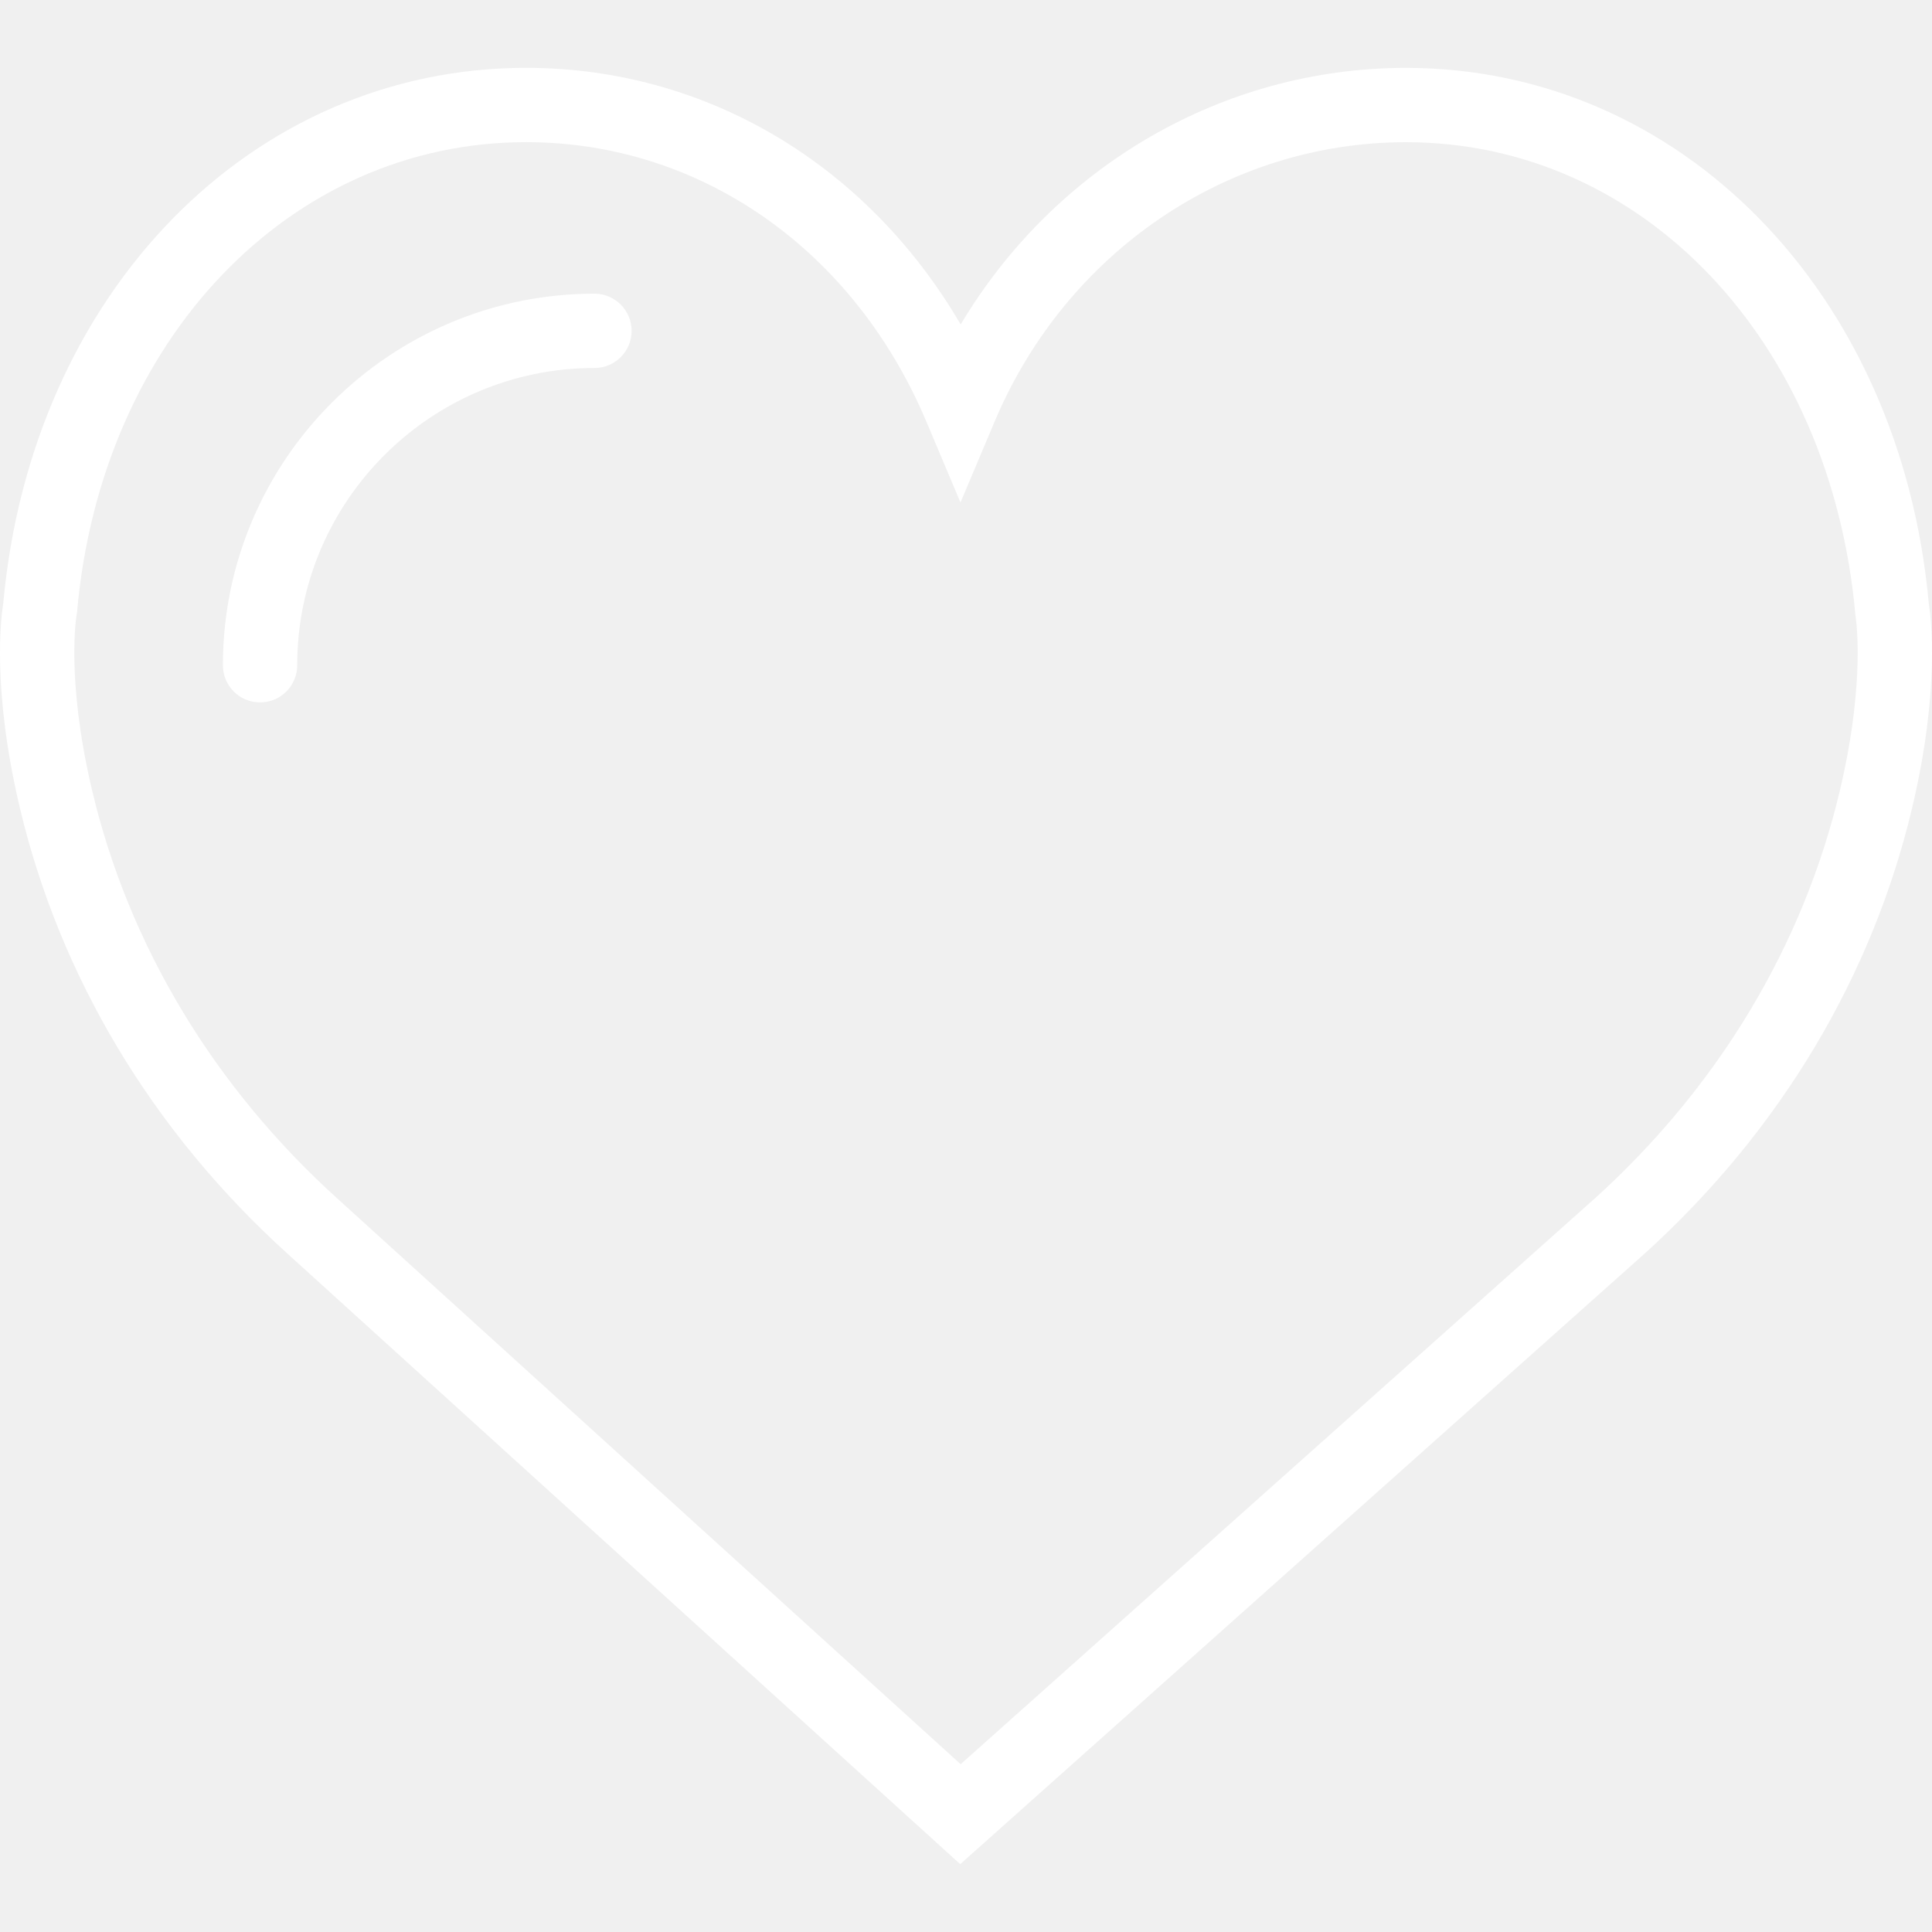
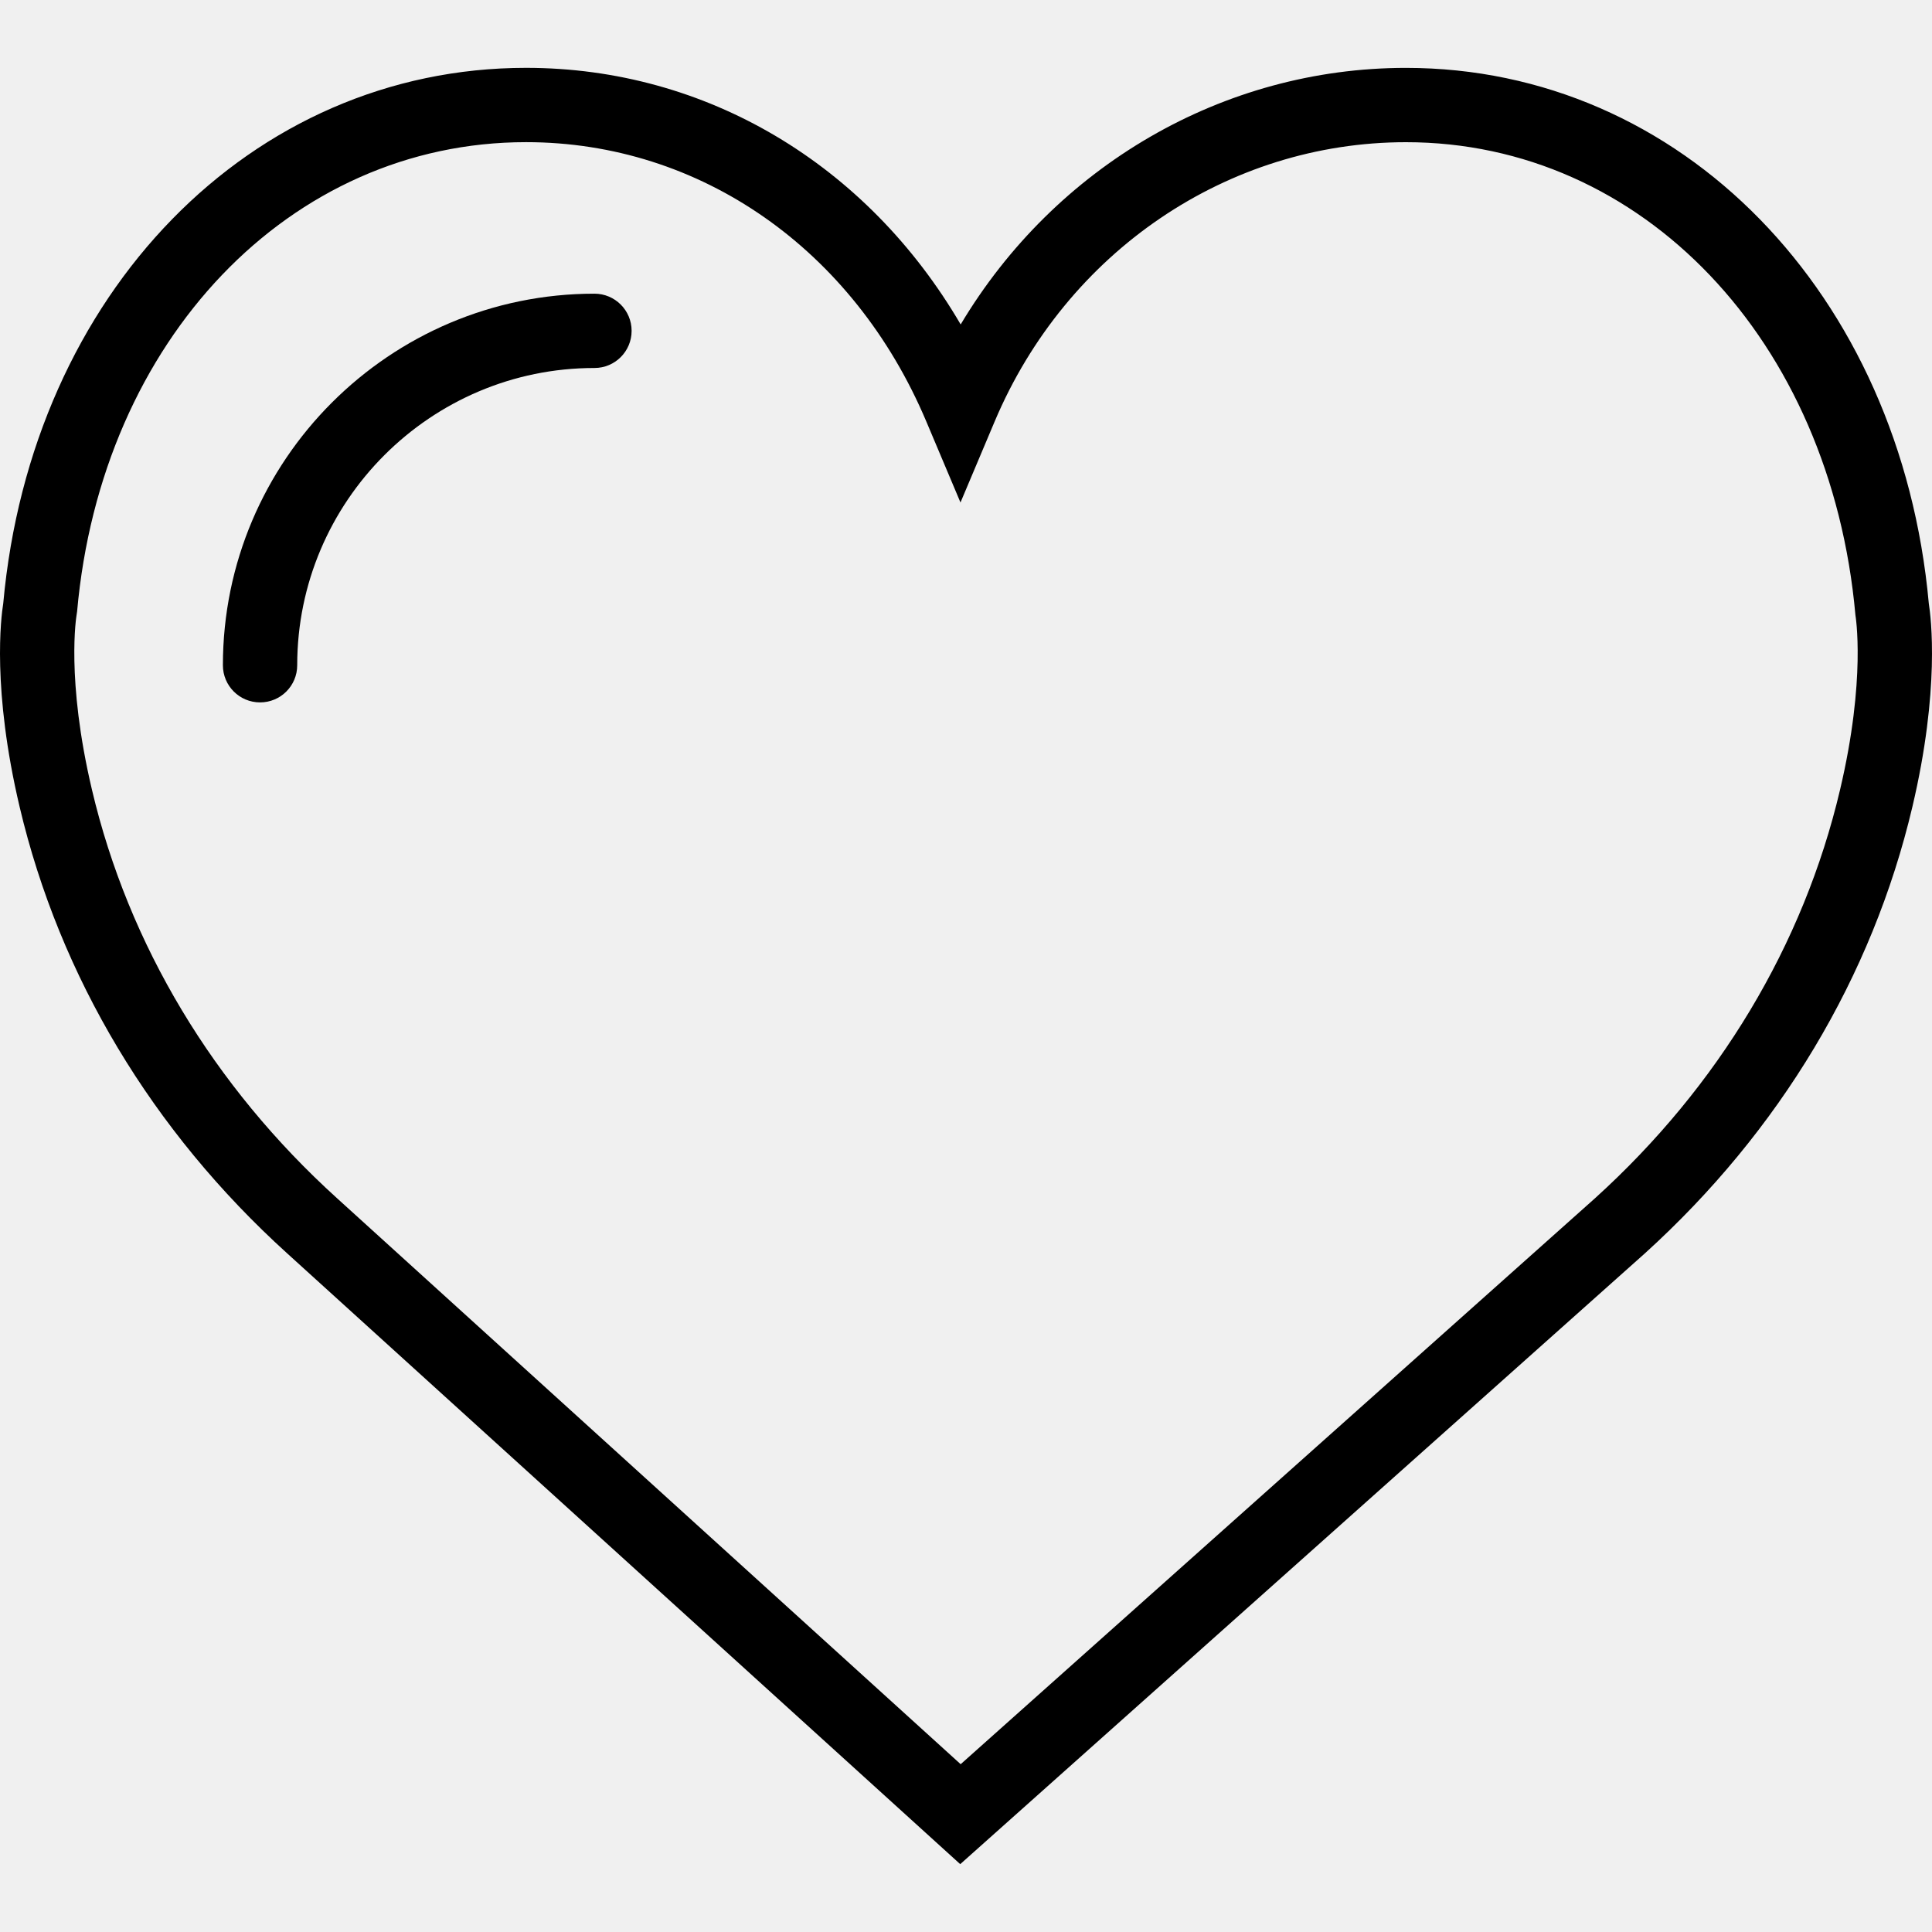
<svg xmlns="http://www.w3.org/2000/svg" version="1.1" id="Capa_1" x="0px" y="0px" viewBox="0 0 51.997 51.997" style="enable-background:new 0 0 51.997 51.997;" xml:space="preserve" width="512px" height="512px">
  <g>
-     <path d="M51.911,16.242C51.152,7.888,45.239,1.827,37.839,1.827c-4.93,0-9.444,2.653-11.984,6.905   c-2.517-4.307-6.846-6.906-11.697-6.906c-7.399,0-13.313,6.061-14.071,14.415c-0.06,0.369-0.306,2.311,0.442,5.478   c1.078,4.568,3.568,8.723,7.199,12.013l18.115,16.439l18.426-16.438c3.631-3.291,6.121-7.445,7.199-12.014   C52.216,18.553,51.97,16.611,51.911,16.242z M49.521,21.261c-0.984,4.172-3.265,7.973-6.59,10.985L25.855,47.481L9.072,32.25   c-3.331-3.018-5.611-6.818-6.596-10.99c-0.708-2.997-0.417-4.69-0.416-4.701l0.015-0.101C2.725,9.139,7.806,3.826,14.158,3.826   c4.687,0,8.813,2.88,10.771,7.515l0.921,2.183l0.921-2.183c1.927-4.564,6.271-7.514,11.069-7.514   c6.351,0,11.433,5.313,12.096,12.727C49.938,16.57,50.229,18.264,49.521,21.261z" fill="#FFFFFF" />
-     <path d="M15.999,7.904c-5.514,0-10,4.486-10,10c0,0.553,0.447,1,1,1s1-0.447,1-1c0-4.411,3.589-8,8-8c0.553,0,1-0.447,1-1   S16.551,7.904,15.999,7.904z" fill="#FFFFFF" />
+     <path d="M51.911,16.242C51.152,7.888,45.239,1.827,37.839,1.827c-4.93,0-9.444,2.653-11.984,6.905   c-2.517-4.307-6.846-6.906-11.697-6.906c-7.399,0-13.313,6.061-14.071,14.415c-0.06,0.369-0.306,2.311,0.442,5.478   c1.078,4.568,3.568,8.723,7.199,12.013l18.115,16.439l18.426-16.438c3.631-3.291,6.121-7.445,7.199-12.014   C52.216,18.553,51.97,16.611,51.911,16.242z M49.521,21.261c-0.984,4.172-3.265,7.973-6.59,10.985L25.855,47.481L9.072,32.25   c-3.331-3.018-5.611-6.818-6.596-10.99c-0.708-2.997-0.417-4.69-0.416-4.701l0.015-0.101C2.725,9.139,7.806,3.826,14.158,3.826   c4.687,0,8.813,2.88,10.771,7.515l0.921,2.183l0.921-2.183c1.927-4.564,6.271-7.514,11.069-7.514   c6.351,0,11.433,5.313,12.096,12.727C49.938,16.57,50.229,18.264,49.521,21.261z" />
+     <path d="M15.999,7.904c-5.514,0-10,4.486-10,10c0,0.553,0.447,1,1,1s1-0.447,1-1c0-4.411,3.589-8,8-8c0.553,0,1-0.447,1-1   S16.551,7.904,15.999,7.904z" />
  </g>
  <g>
</g>
  <g>
</g>
  <g>
</g>
  <g>
</g>
  <g>
</g>
  <g>
</g>
  <g>
</g>
  <g>
</g>
  <g>
</g>
  <g>
</g>
  <g>
</g>
  <g>
</g>
  <g>
</g>
  <g>
</g>
  <g>
</g>
</svg>
